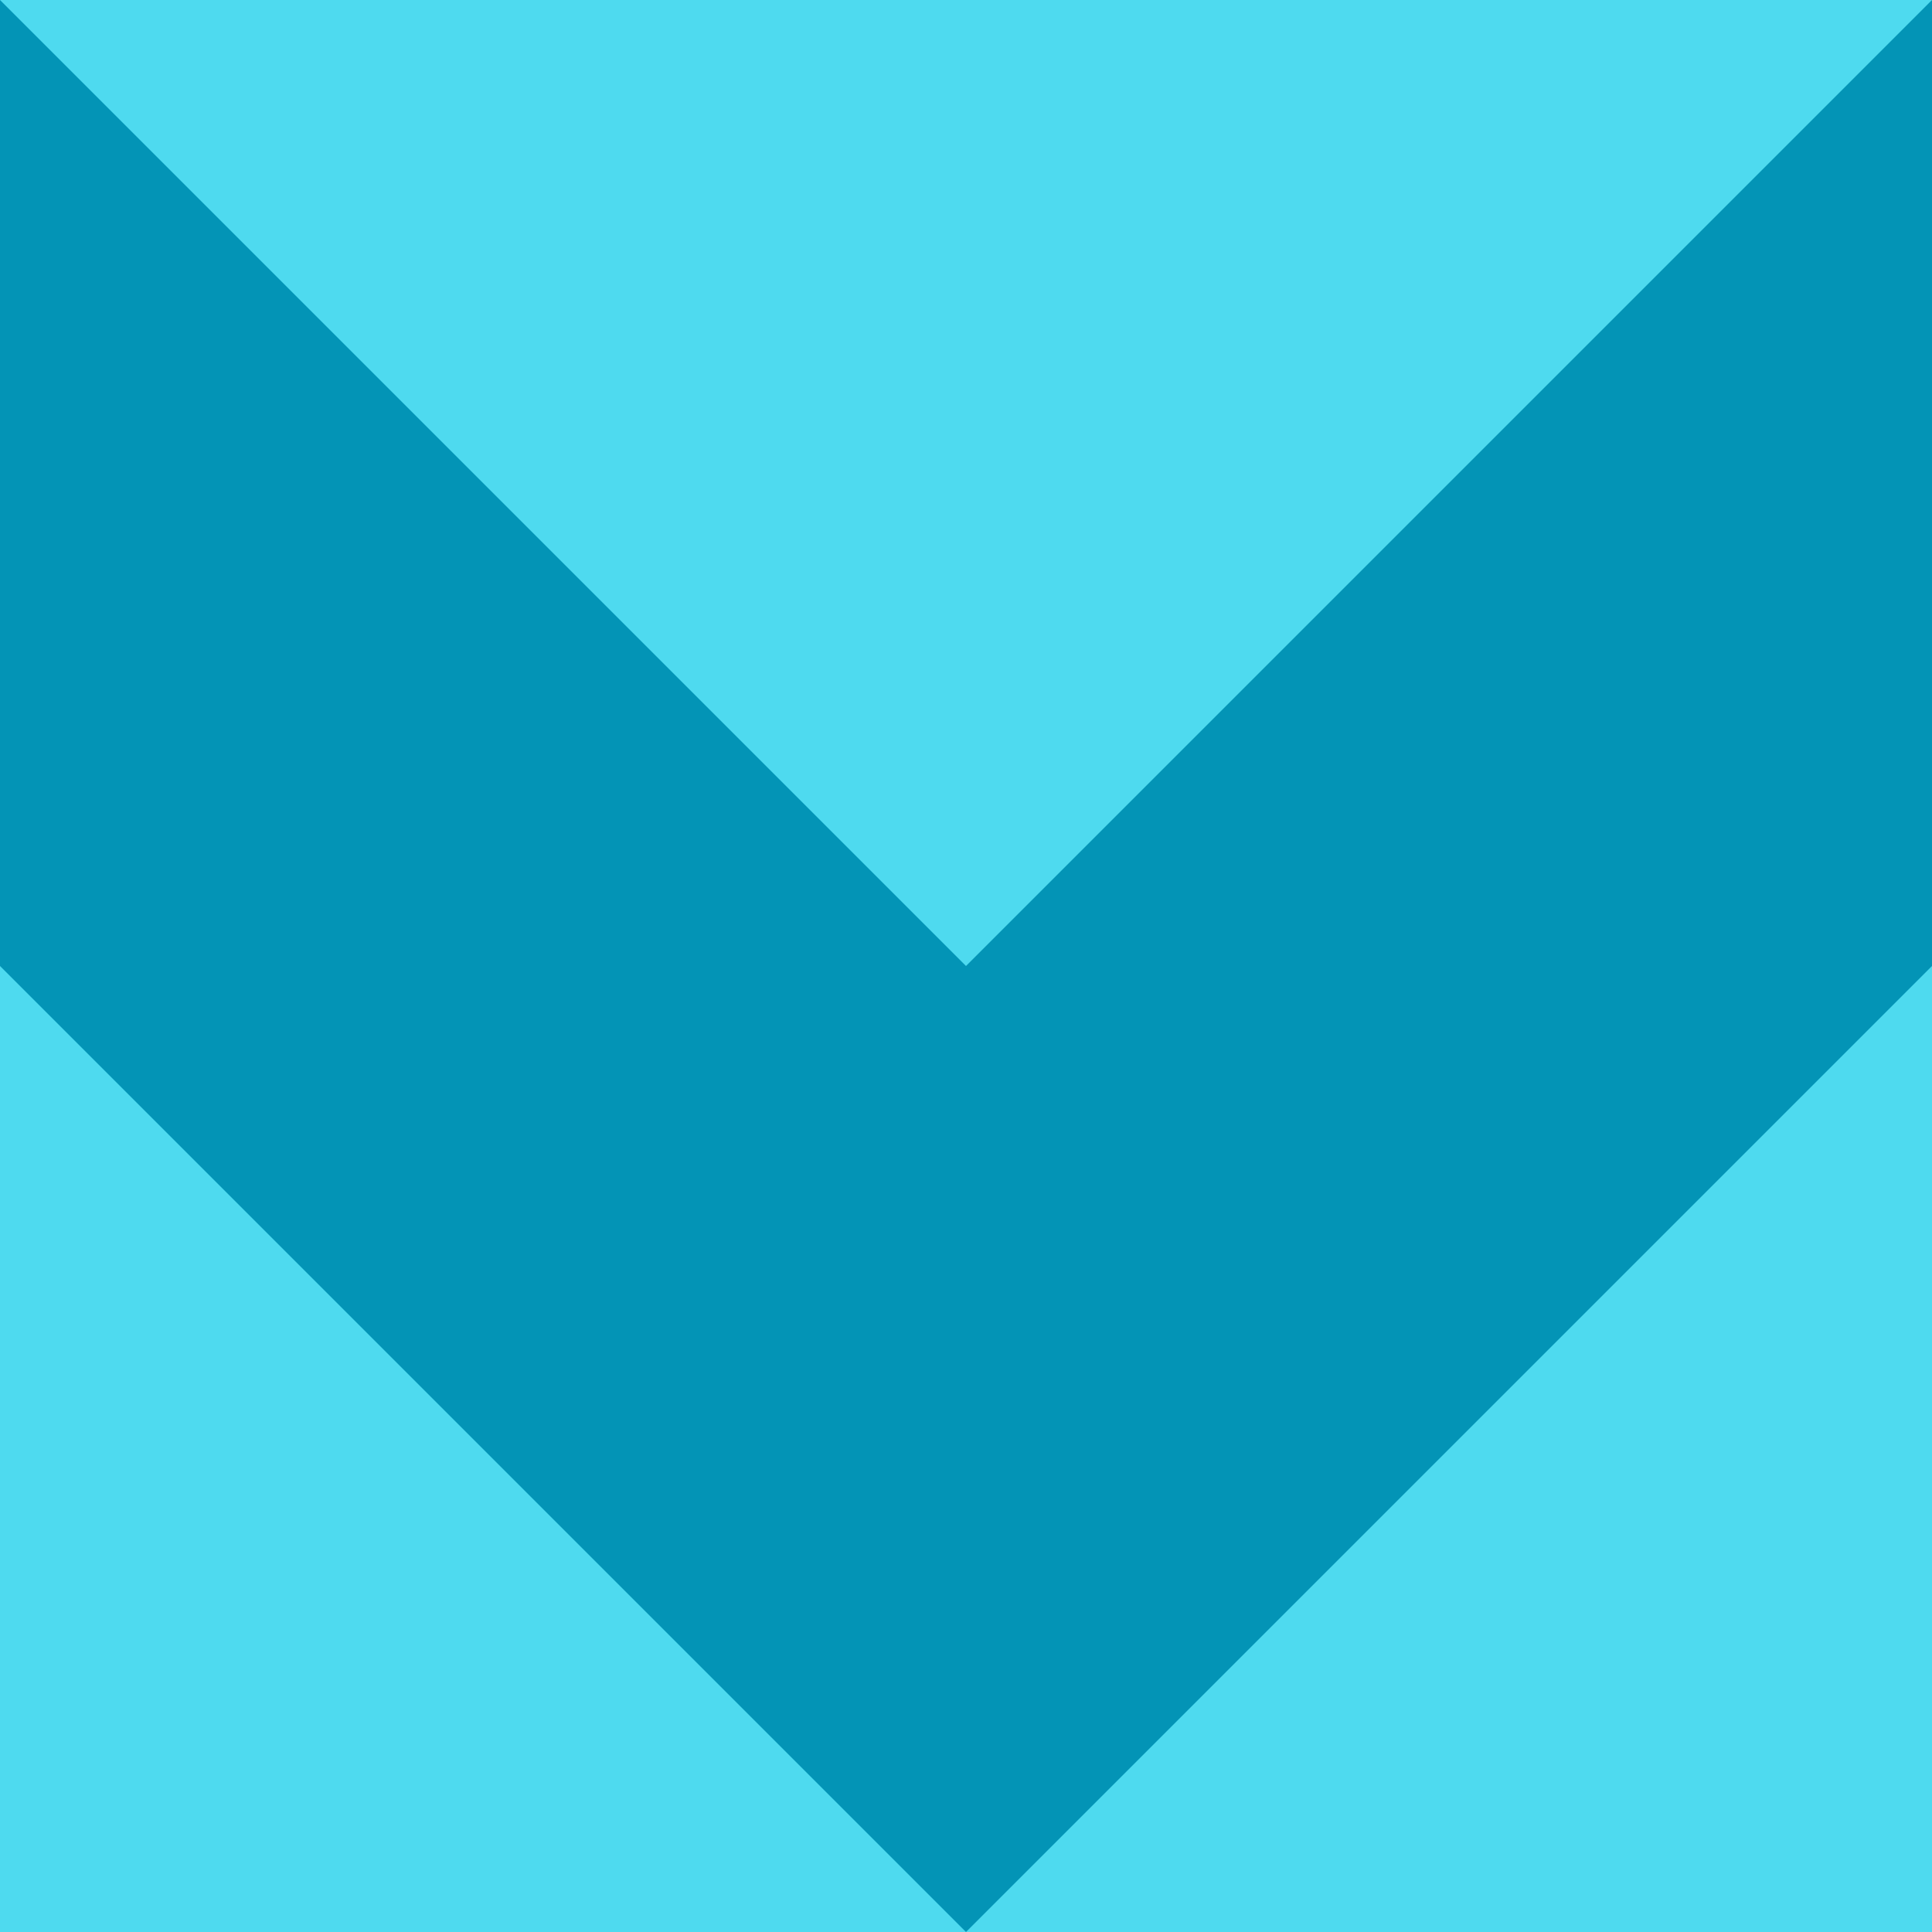
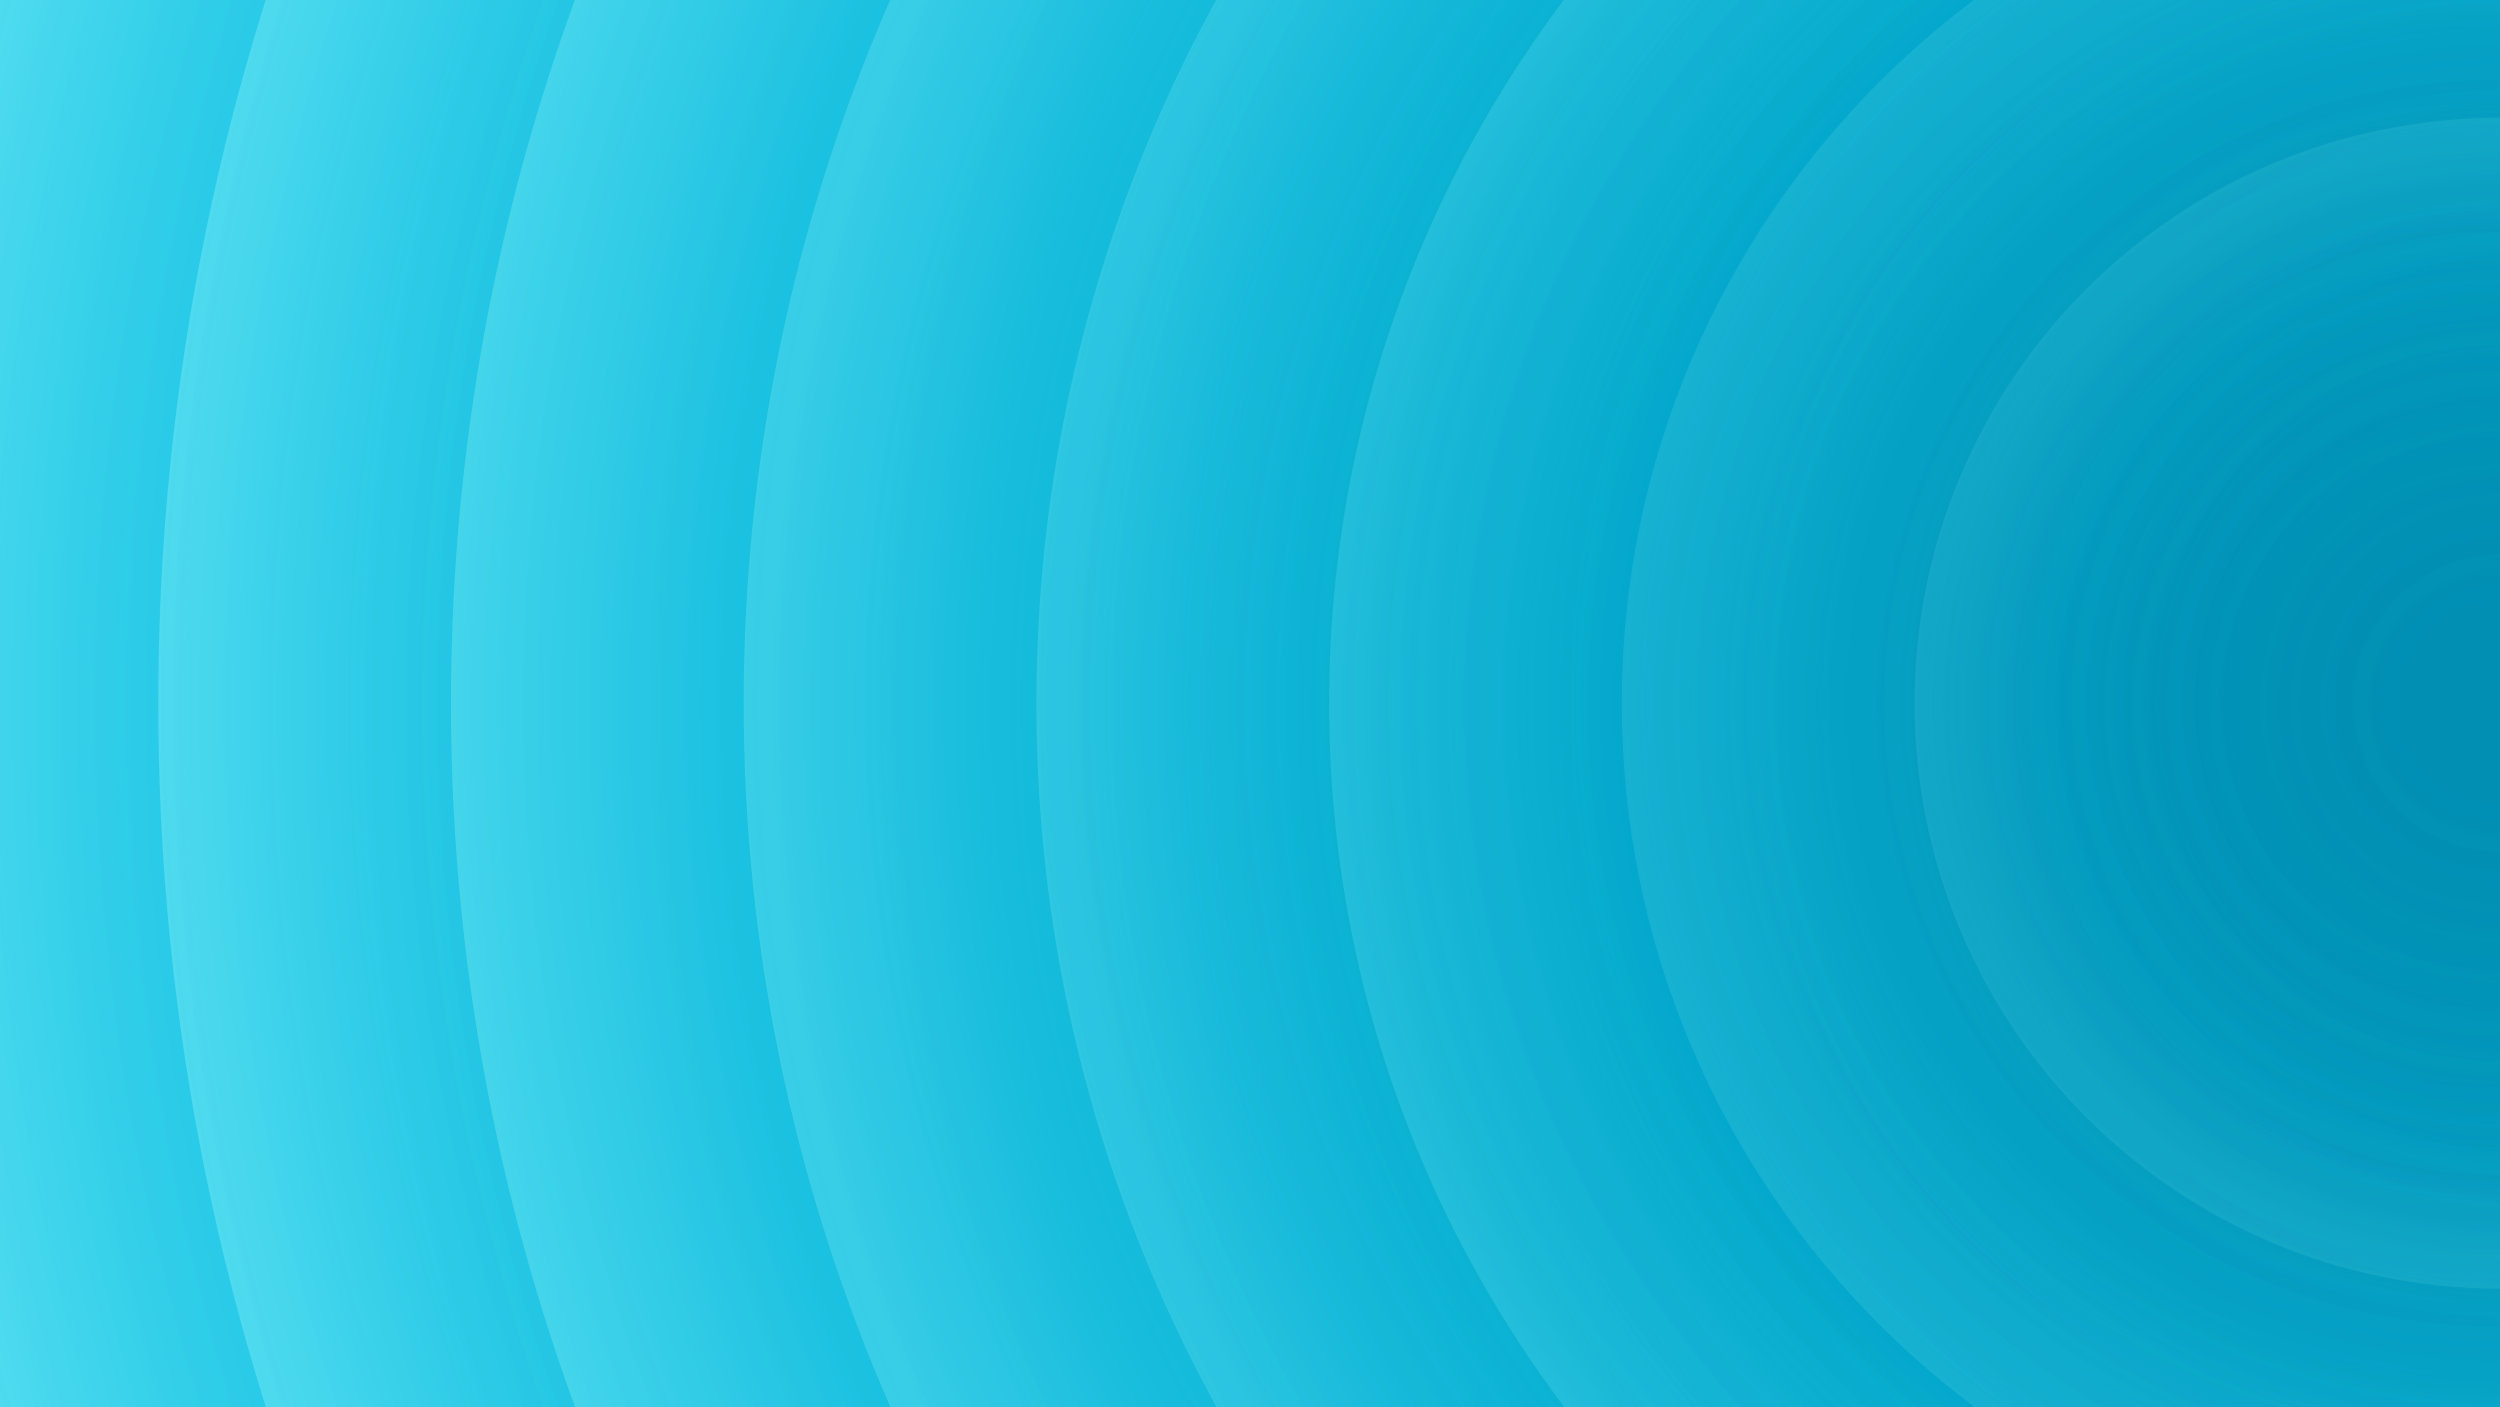
- <svg xmlns="http://www.w3.org/2000/svg" width="120" height="120" viewBox="0 0 120 120">
-   <rect fill="#4EDAEF" width="120" height="120" />
-   <polygon fill="#0394B6" fill-opacity="1" points="120 120 60 120 90 90 120 60 120 0 120 0 60 60 0 0 0 60 30 90 60 120 120 120 " />
+ <svg xmlns="http://www.w3.org/2000/svg" version="1.1" viewBox="0 0 1422 800">
+   <defs>
+     <radialGradient id="cccircular-grad" r="50%" cx="50%" cy="50%">
+       <stop offset="15%" stop-color="#0090b3" stop-opacity="0.5" />
+       <stop offset="75%" stop-color="hsl(190, 91%, 47%)" stop-opacity="1" />
+       <stop offset="100%" stop-color="#a3ffff" stop-opacity="1" />
+     </radialGradient>
+   </defs>
+   <g fill="url(#cccircular-grad)">
+     <circle r="4662" cx="1422" cy="400" opacity="1.00" />
+     <circle r="4495.5" cx="1422" cy="400" opacity="0.96" />
+     <circle r="4329" cx="1422" cy="400" opacity="0.93" />
+     <circle r="4162.5" cx="1422" cy="400" opacity="0.89" />
+     <circle r="3996" cx="1422" cy="400" opacity="0.86" />
+     <circle r="3829.5" cx="1422" cy="400" opacity="0.82" />
+     <circle r="3663" cx="1422" cy="400" opacity="0.79" />
+     <circle r="3496.5" cx="1422" cy="400" opacity="0.75" />
+     <circle r="3330" cx="1422" cy="400" opacity="0.72" />
+     <circle r="3163.5" cx="1422" cy="400" opacity="0.68" />
+     <circle r="2997" cx="1422" cy="400" opacity="0.65" />
+     <circle r="2830.5" cx="1422" cy="400" opacity="0.61" />
+     <circle r="2664" cx="1422" cy="400" opacity="0.58" />
+     <circle r="2497.5" cx="1422" cy="400" opacity="0.54" />
+     <circle r="2331" cx="1422" cy="400" opacity="0.51" />
+     <circle r="2164.5" cx="1422" cy="400" opacity="0.47" />
+     <circle r="1998" cx="1422" cy="400" opacity="0.44" />
+     <circle r="1831.5" cx="1422" cy="400" opacity="0.40" />
+     <circle r="1665" cx="1422" cy="400" opacity="0.37" />
+     <circle r="1498.5" cx="1422" cy="400" opacity="0.33" />
+     <circle r="1332" cx="1422" cy="400" opacity="0.30" />
+     <circle r="1165.5" cx="1422" cy="400" opacity="0.26" />
+     <circle r="999" cx="1422" cy="400" opacity="0.23" />
+     <circle r="832.5" cx="1422" cy="400" opacity="0.19" />
+     <circle r="666" cx="1422" cy="400" opacity="0.16" />
+     <circle r="499.5" cx="1422" cy="400" opacity="0.12" />
+     <circle r="333" cx="1422" cy="400" opacity="0.09" />
+   </g>
</svg>
